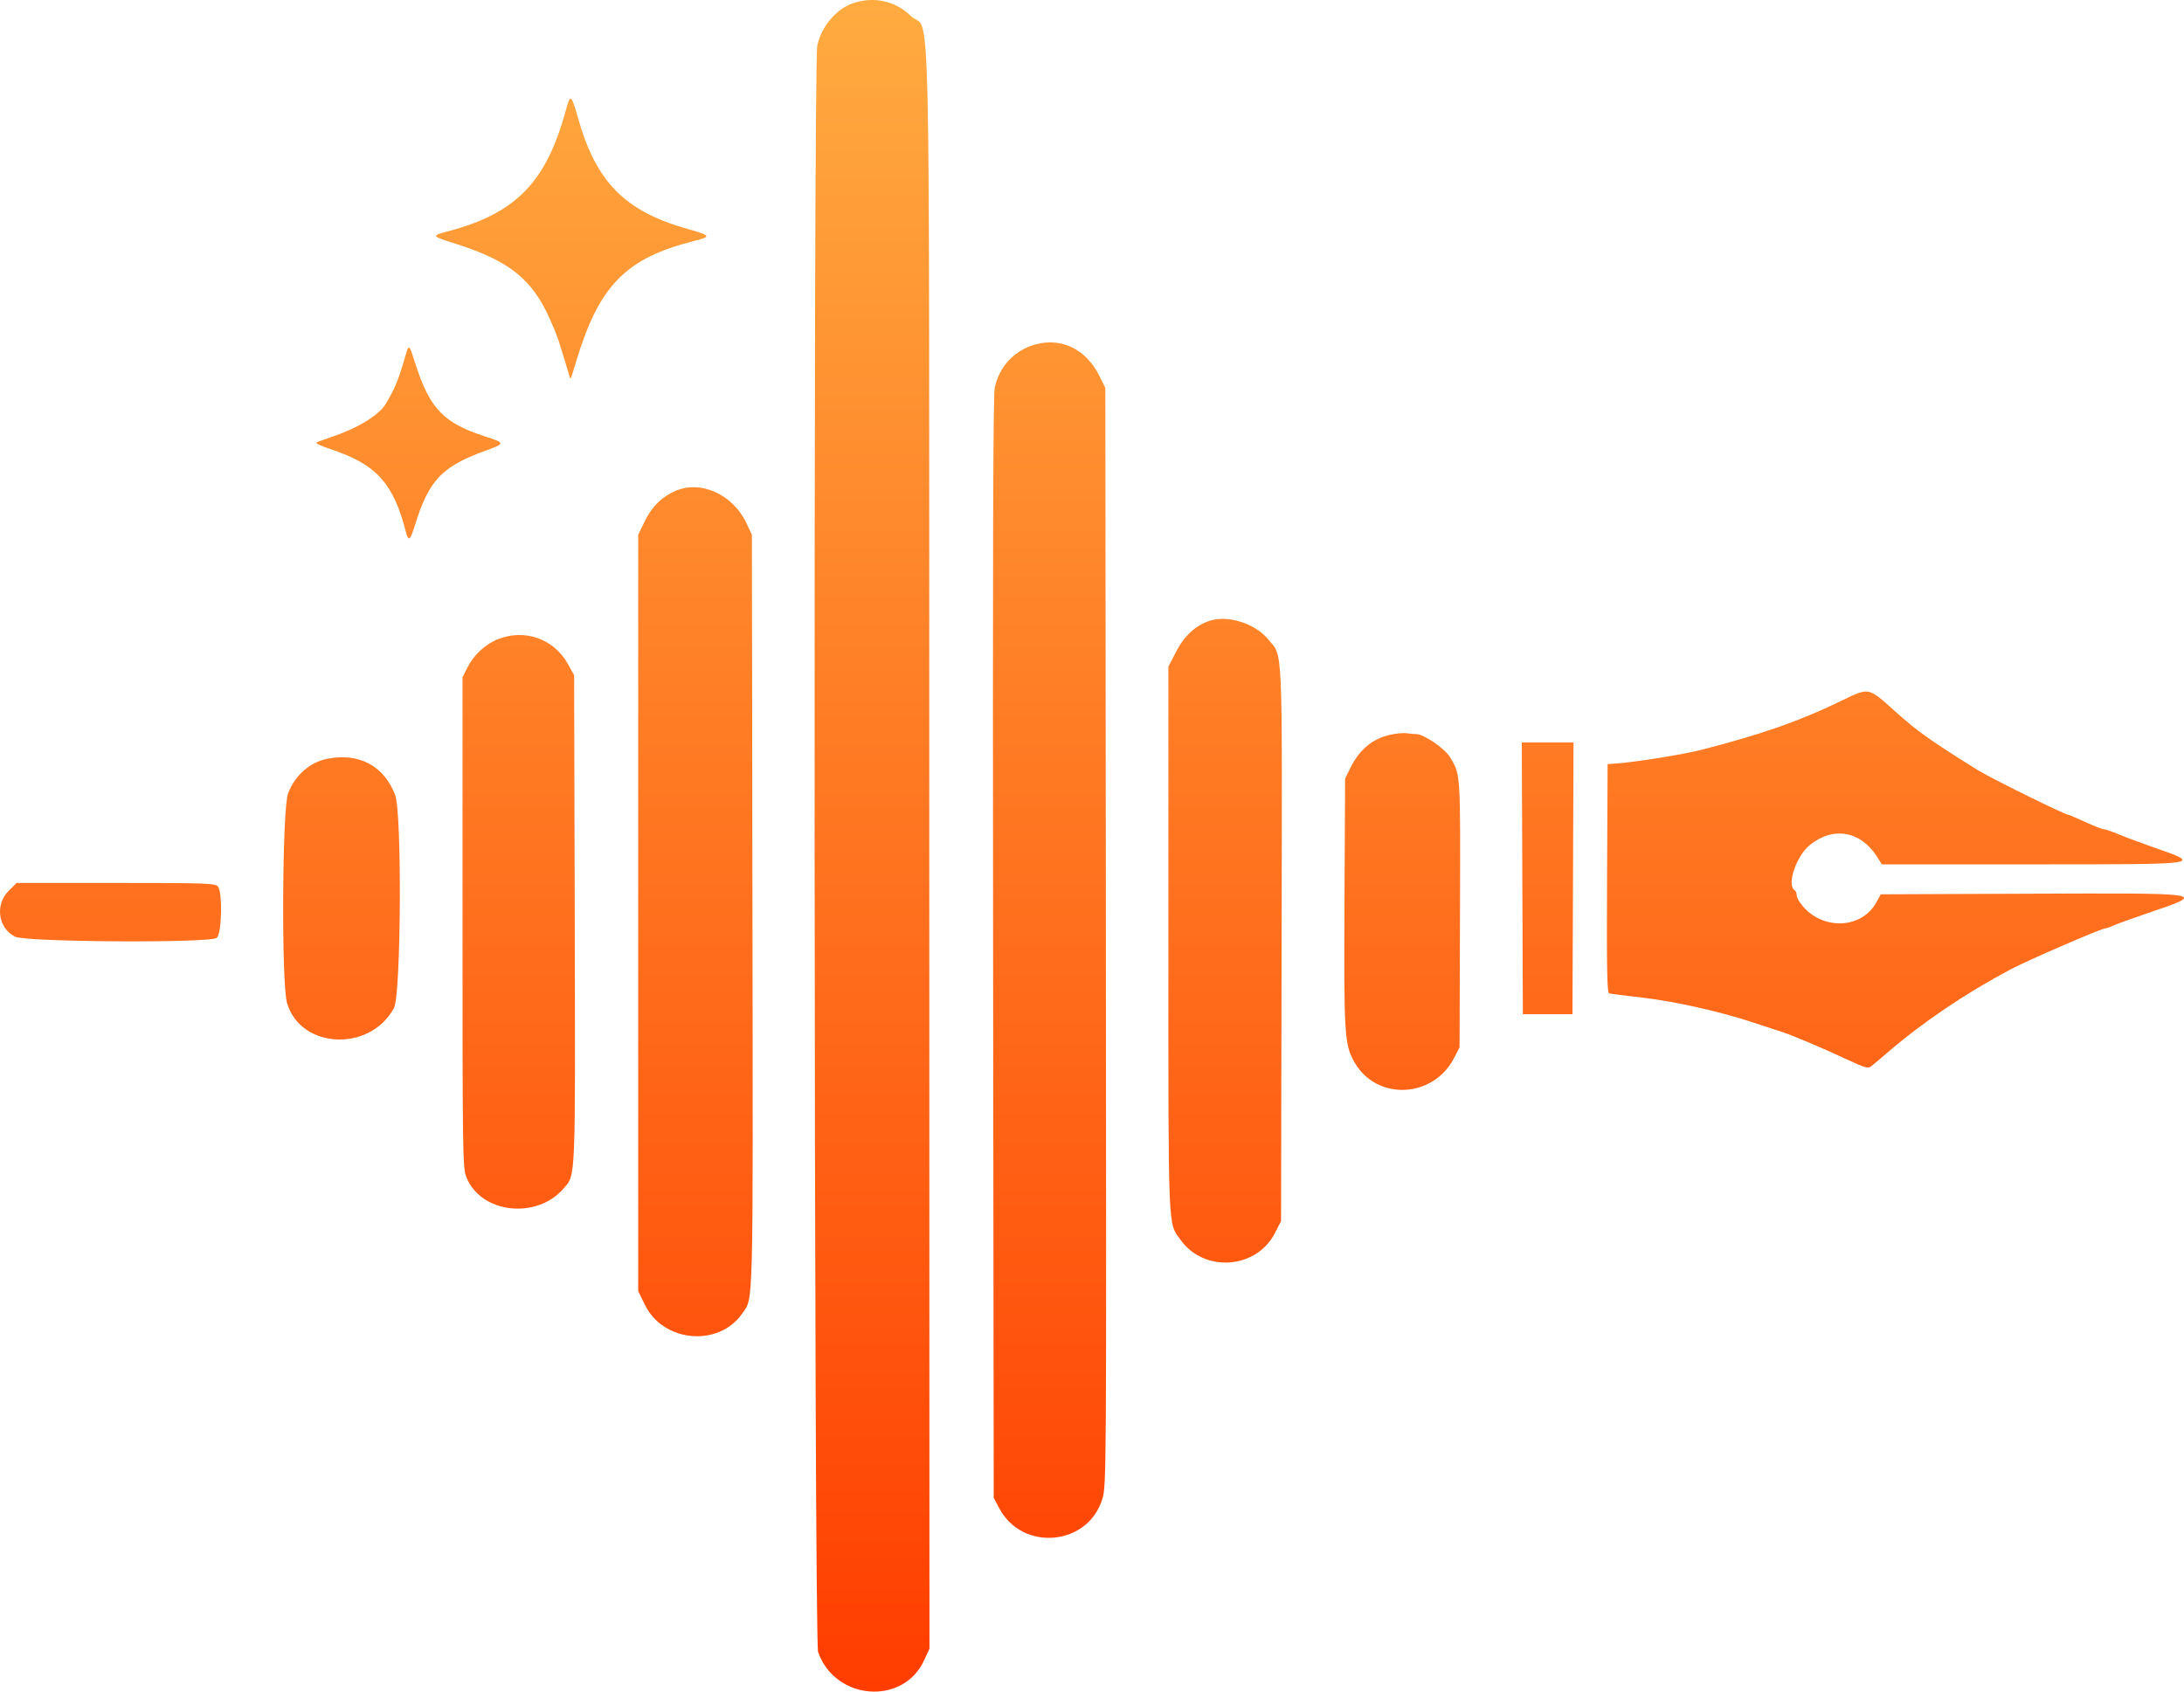
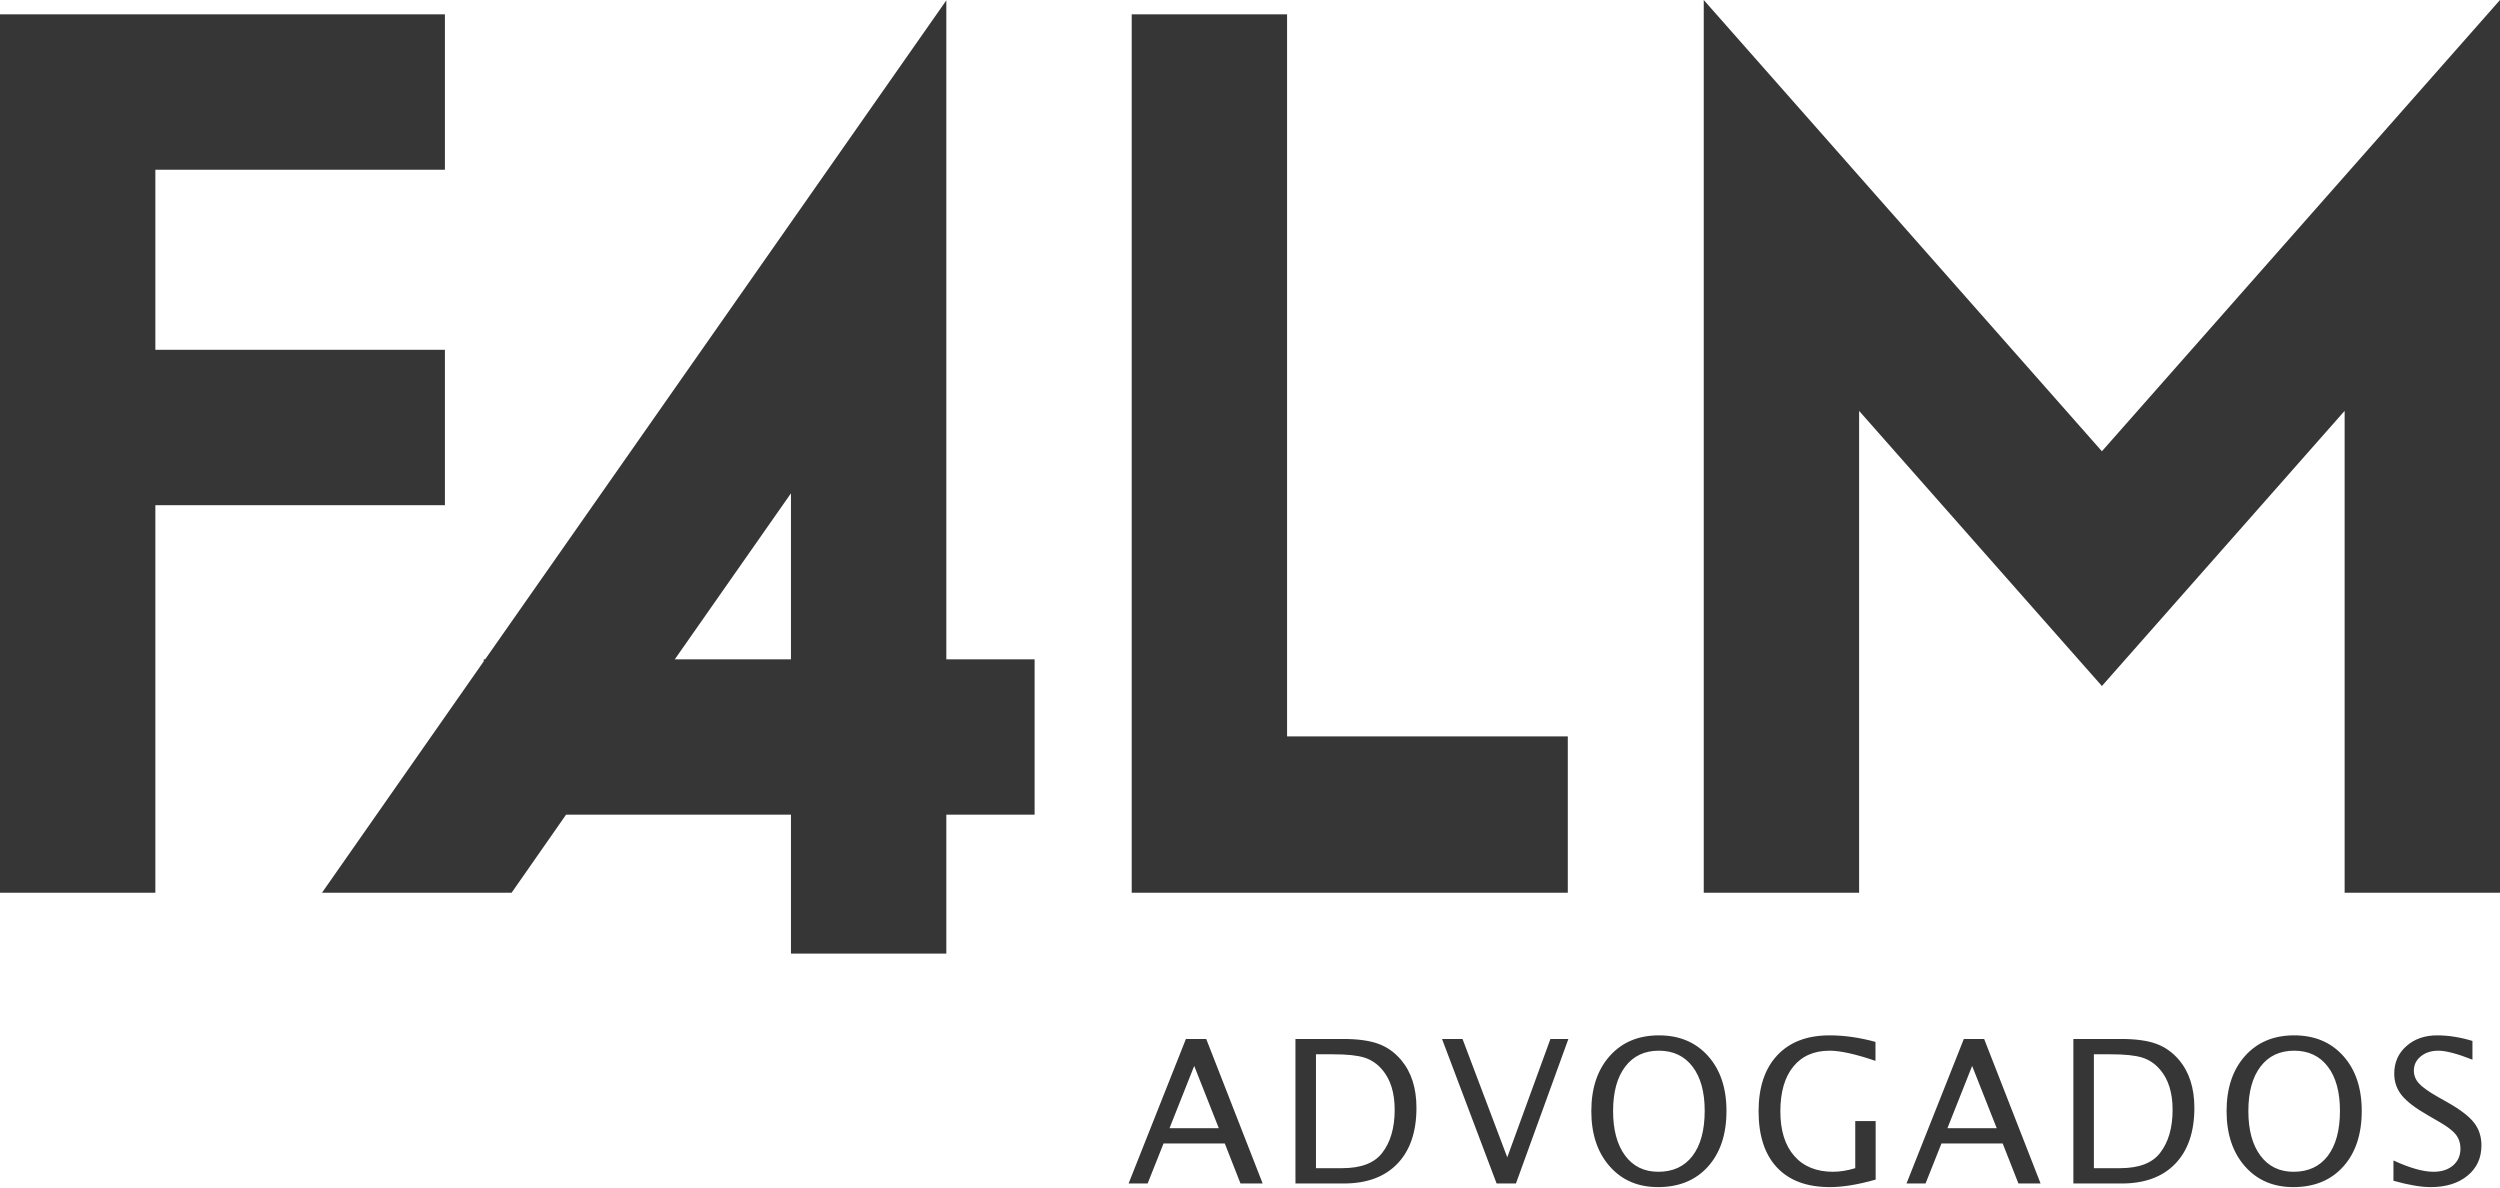
- <svg xmlns="http://www.w3.org/2000/svg" id="svg" version="1.1" width="206.374" height="159.862" viewBox="0 0 206.374 159.862">
-   <defs id="defs1" />
-   <defs>
-     <linearGradient id="electricEmberGradient" x1="0%" y1="0%" x2="0%" y2="100%">
-       <stop offset="0%" stop-color="#FFAB40" />
-       <stop offset="100%" stop-color="#FF3D00" />
-     </linearGradient>
-   </defs>
-   <g id="svgg" transform="translate(-107.3689,-120.0744)">
-     <path id="path0" d="m 187.901,120.407 c -1.556,0.562 -2.927,2.21 -3.305,3.972 -0.385,1.797 -0.309,150.688 0.078,151.807 1.586,4.584 8.032,5.1 10.012,0.801 l 0.511,-1.108 -0.018,-75.488 c -0.021,-85.827 0.178,-76.914 -1.757,-78.818 -1.455,-1.432 -3.556,-1.876 -5.521,-1.166 m -27.043,10.013 c -1.845,6.84 -4.704,9.801 -11.102,11.499 -1.689,0.449 -1.694,0.441 0.769,1.225 4.994,1.59 7.181,3.361 8.831,7.149 0.141,0.322 0.368,0.85 0.506,1.172 0.138,0.322 0.486,1.377 0.775,2.344 0.288,0.966 0.551,1.845 0.585,1.953 0.033,0.107 0.102,0.063 0.153,-0.098 0.051,-0.161 0.252,-0.82 0.447,-1.465 2.163,-7.162 4.684,-9.731 11.142,-11.353 1.651,-0.415 1.598,-0.508 -0.65,-1.144 -5.915,-1.673 -8.628,-4.433 -10.338,-10.516 -0.619,-2.203 -0.713,-2.268 -1.118,-0.766 m 44.377,22.197 c -1.981,0.533 -3.437,2.074 -3.87,4.097 -0.153,0.716 -0.197,15.78 -0.155,52.954 l 0.06,51.953 0.516,0.977 c 2.187,4.139 8.399,3.58 9.749,-0.878 0.38,-1.253 0.385,-2.015 0.333,-53.126 l -0.052,-51.856 -0.541,-1.102 c -1.241,-2.527 -3.56,-3.686 -6.04,-3.019 m -59.803,1.909 c -0.472,1.577 -0.808,2.353 -1.596,3.69 -0.632,1.074 -2.597,2.288 -5.066,3.13 -0.752,0.257 -1.404,0.49 -1.449,0.518 -0.176,0.109 0.195,0.29 1.508,0.734 4.115,1.392 5.73,3.197 6.879,7.691 0.256,1.001 0.414,0.898 0.864,-0.562 1.314,-4.265 2.546,-5.569 6.677,-7.063 1.874,-0.678 1.873,-0.725 -0.026,-1.339 -3.895,-1.259 -5.201,-2.594 -6.542,-6.686 -0.749,-2.287 -0.602,-2.274 -1.249,-0.113 m 25.692,11.972 c -1.258,0.57 -2.155,1.464 -2.81,2.803 l -0.638,1.304 v 35.743 35.742 l 0.64,1.309 c 1.726,3.528 6.941,4.004 9.163,0.835 1.099,-1.568 1.048,0.386 0.991,-38.193 l -0.052,-35.436 -0.506,-1.074 c -1.301,-2.761 -4.364,-4.13 -6.788,-3.033 m 50.626,12.219 c -1.351,0.417 -2.455,1.415 -3.233,2.922 l -0.744,1.439 v 25.711 c 0,28.211 -0.058,26.786 1.169,28.48 2.244,3.098 7.148,2.738 8.89,-0.652 l 0.586,-1.14 0.052,-26.122 c 0.057,-29.218 0.151,-27.138 -1.297,-28.893 -1.197,-1.451 -3.733,-2.267 -5.423,-1.745 m -67.355,1.775 c -1.19,0.479 -2.281,1.502 -2.876,2.697 l -0.445,0.893 v 23.145 c 0,21.89 0.019,23.194 0.355,24.063 1.333,3.456 6.647,4.08 9.214,1.081 1.131,-1.321 1.096,-0.46 1.035,-25.437 l -0.057,-23.047 -0.584,-1.055 c -1.327,-2.395 -4.087,-3.368 -6.642,-2.34 m 126.855,5.866 c -3.938,1.899 -7.314,3.079 -13.086,4.572 -1.712,0.443 -6.264,1.174 -8.105,1.301 l -0.782,0.054 -0.05,10.797 c -0.04,8.542 0.001,10.811 0.195,10.868 0.135,0.039 1.52,0.217 3.078,0.395 3.108,0.356 7.363,1.308 10.547,2.361 1.128,0.373 2.358,0.777 2.734,0.897 0.946,0.301 4.032,1.611 6.224,2.641 1.517,0.713 1.884,0.819 2.148,0.619 0.176,-0.132 0.891,-0.733 1.589,-1.334 3.319,-2.859 7.347,-5.58 11.621,-7.848 1.594,-0.846 8.566,-3.868 8.924,-3.868 0.108,0 0.474,-0.127 0.812,-0.282 0.339,-0.154 1.802,-0.684 3.253,-1.176 5.637,-1.914 5.777,-1.892 -11.604,-1.821 l -13.654,0.056 -0.433,0.781 c -1.349,2.44 -4.922,2.644 -6.896,0.395 -0.339,-0.386 -0.617,-0.869 -0.617,-1.074 0,-0.205 -0.087,-0.426 -0.195,-0.493 -0.777,-0.48 0.149,-3.236 1.435,-4.27 2.242,-1.806 4.852,-1.319 6.407,1.194 l 0.393,0.635 h 14.023 c 16.607,0 16.348,0.037 11.531,-1.651 -1.128,-0.395 -2.562,-0.932 -3.187,-1.194 -0.624,-0.261 -1.255,-0.475 -1.401,-0.475 -0.146,0 -0.932,-0.308 -1.746,-0.684 -0.814,-0.376 -1.537,-0.684 -1.607,-0.684 -0.315,0 -7.333,-3.463 -8.536,-4.212 -4.515,-2.812 -5.666,-3.631 -7.824,-5.563 -2.596,-2.325 -2.39,-2.288 -5.191,-0.937 m -42.203,3.093 c -1.865,0.324 -3.176,1.361 -4.103,3.245 l -0.471,0.956 -0.058,11.621 c -0.062,12.636 -0.007,13.52 0.945,15.187 2.1,3.676 7.463,3.425 9.431,-0.44 l 0.497,-0.977 0.04,-12.598 c 0.044,-13.548 0.07,-13.144 -0.961,-14.84 -0.489,-0.804 -2.459,-2.151 -3.152,-2.155 -0.271,-10e-4 -0.668,-0.036 -0.883,-0.078 -0.215,-0.042 -0.793,-0.007 -1.285,0.079 m 12.172,13.625 0.051,12.842 h 2.343 2.344 l 0.05,-12.842 0.05,-12.842 h -2.444 -2.444 l 0.05,12.842 M 138.281,191.784 c -1.653,0.334 -3.035,1.559 -3.691,3.273 -0.558,1.458 -0.64,17.959 -0.098,19.8 1.283,4.364 7.836,4.672 10.105,0.475 0.669,-1.236 0.766,-18.371 0.115,-20.112 -1.035,-2.765 -3.425,-4.042 -6.431,-3.436 m -30.101,12.49 c -1.301,1.301 -0.992,3.503 0.605,4.318 1.011,0.515 18.367,0.62 19.059,0.115 0.483,-0.354 0.574,-4.311 0.111,-4.868 -0.243,-0.293 -1.161,-0.323 -9.643,-0.323 h -9.374 l -0.758,0.758" stroke="none" fill="url(#electricEmberGradient)" fill-rule="evenodd" />
-   </g>
+ <svg xmlns="http://www.w3.org/2000/svg" width="600" height="285" viewBox="0 0 600 285" version="1.1" xml:space="preserve" style="fill-rule:evenodd;clip-rule:evenodd;stroke-linejoin:round;stroke-miterlimit:2;">
+   <path d="M583.358,284.906c-2.329,-0 -5.305,-0.508 -8.931,-1.524l-0,-4.874c3.908,1.812 7.117,2.719 9.632,2.719c1.939,0 3.498,-0.509 4.677,-1.524c1.179,-1.016 1.77,-2.352 1.77,-4.009c-0,-1.358 -0.387,-2.513 -1.16,-3.467c-0.775,-0.953 -2.199,-2.015 -4.279,-3.188l-2.389,-1.382c-2.954,-1.688 -5.037,-3.279 -6.247,-4.77c-1.21,-1.492 -1.816,-3.229 -1.816,-5.214c0,-2.671 0.969,-4.872 2.907,-6.598c1.937,-1.726 4.406,-2.589 7.405,-2.589c2.672,0 5.492,0.445 8.462,1.337l-0,4.498c-3.657,-1.438 -6.382,-2.155 -8.181,-2.155c-1.702,0 -3.109,0.453 -4.218,1.358c-1.109,0.907 -1.664,2.047 -1.664,3.422c0,1.156 0.406,2.181 1.219,3.07c0.812,0.892 2.296,1.953 4.453,3.188l2.485,1.405c2.999,1.704 5.093,3.312 6.281,4.829c1.187,1.516 1.781,3.336 1.781,5.461c0,3.015 -1.113,5.437 -3.34,7.265c-2.226,1.827 -5.176,2.742 -8.847,2.742Zm-133.199,-1.805c-4.203,1.204 -7.865,1.805 -10.992,1.805c-5.516,-0 -9.746,-1.569 -12.69,-4.711c-2.946,-3.139 -4.417,-7.64 -4.417,-13.498c0,-5.75 1.492,-10.224 4.475,-13.418c2.984,-3.196 7.173,-4.793 12.563,-4.793c3.53,0 7.202,0.524 11.016,1.569l-0,4.548c-4.782,-1.626 -8.448,-2.437 -10.994,-2.437c-3.749,0 -6.659,1.272 -8.73,3.818c-2.071,2.547 -3.105,6.134 -3.105,10.758c0,4.578 1.11,8.137 3.328,10.675c2.219,2.54 5.329,3.81 9.327,3.81c1.641,0 3.415,-0.289 5.321,-0.867l0,-11.297l4.898,-0l0,14.038Zm-52.237,1.805c-4.811,-0 -8.683,-1.668 -11.611,-5.004c-2.93,-3.337 -4.395,-7.746 -4.395,-13.23c-0,-5.515 1.472,-9.925 4.417,-13.229c2.945,-3.306 6.88,-4.957 11.801,-4.957c4.906,0 8.836,1.648 11.79,4.944c2.952,3.298 4.429,7.694 4.429,13.195c0,5.61 -1.477,10.058 -4.429,13.346c-2.954,3.29 -6.955,4.935 -12.002,4.935Zm152.464,-0c-4.811,-0 -8.683,-1.668 -11.613,-5.004c-2.93,-3.337 -4.395,-7.746 -4.395,-13.23c0,-5.515 1.473,-9.925 4.419,-13.229c2.945,-3.306 6.878,-4.957 11.8,-4.957c4.906,0 8.836,1.648 11.788,4.944c2.953,3.298 4.431,7.694 4.431,13.195c-0,5.61 -1.478,10.058 -4.431,13.346c-2.952,3.29 -6.953,4.935 -11.999,4.935Zm-252.666,-0.868l-3.772,-9.607l-14.696,-0l-3.821,9.607l-4.57,-0l13.758,-34.685l4.876,-0l13.545,34.685l-5.32,-0Zm13.19,-0l-0,-34.685l11.531,-0c3.438,-0 6.216,0.383 8.333,1.149c2.117,0.765 3.949,2.062 5.495,3.89c2.452,2.906 3.68,6.732 3.68,11.483c0,5.765 -1.525,10.234 -4.569,13.406c-3.048,3.171 -7.336,4.757 -12.868,4.757l-11.602,-0Zm186.7,-0l0,-34.685l11.531,-0c3.438,-0 6.214,0.383 8.333,1.149c2.117,0.765 3.949,2.062 5.495,3.89c2.453,2.906 3.68,6.732 3.68,11.483c0,5.765 -1.525,10.234 -4.569,13.406c-3.048,3.171 -7.336,4.757 -12.868,4.757l-11.602,-0Zm-138.424,-0l-13.1,-34.685l4.921,-0l10.735,28.404l10.359,-28.404l4.311,-0l-12.586,34.685l-4.64,-0Zm125.234,-0l-3.774,-9.607l-14.694,-0l-3.821,9.607l-4.57,-0l13.758,-34.685l4.876,-0l13.545,34.685l-5.32,-0Zm-86.426,-2.811c3.547,0 6.288,-1.278 8.226,-3.832c1.938,-2.556 2.907,-6.16 2.907,-10.816c-0,-4.516 -0.973,-8.048 -2.919,-10.595c-1.946,-2.546 -4.637,-3.818 -8.074,-3.818c-3.453,0 -6.149,1.277 -8.085,3.831c-1.939,2.554 -2.907,6.105 -2.907,10.653c0,4.53 0.961,8.092 2.883,10.687c1.922,2.594 4.577,3.89 7.969,3.89Zm152.463,0c3.546,0 6.289,-1.278 8.226,-3.832c1.936,-2.556 2.906,-6.16 2.906,-10.816c0,-4.516 -0.973,-8.048 -2.917,-10.595c-1.946,-2.546 -4.637,-3.818 -8.075,-3.818c-3.453,0 -6.149,1.277 -8.086,3.831c-1.938,2.554 -2.906,6.105 -2.906,10.653c-0,4.53 0.96,8.092 2.883,10.687c1.92,2.594 4.578,3.89 7.969,3.89Zm-234.624,-0.867l6.303,-0c4.501,-0 7.689,-1.212 9.564,-3.633c2.015,-2.578 3.023,-6.039 3.023,-10.384c-0,-4.077 -0.994,-7.281 -2.978,-9.607c-1.202,-1.423 -2.639,-2.396 -4.311,-2.919c-1.673,-0.524 -4.188,-0.786 -7.547,-0.786l-4.054,-0l0,27.329Zm186.699,-0l6.304,-0c4.501,-0 7.689,-1.212 9.564,-3.633c2.015,-2.578 3.023,-6.039 3.023,-10.384c-0,-4.077 -0.994,-7.281 -2.978,-9.607c-1.202,-1.423 -2.639,-2.396 -4.311,-2.919c-1.673,-0.524 -4.188,-0.786 -7.547,-0.786l-4.055,-0l-0,27.329Zm-23.315,-9.586l-5.905,-14.953l-5.931,14.953l11.836,0Zm-186.7,0l-5.905,-14.953l-5.931,14.953l11.836,0Zm-65.397,-112.535l0,-158.153l-37.288,53.289l-73.39,104.864l-0.339,0.475l-38.827,55.543l45.508,-0l13.065,-18.729l53.983,-0l-0,33.338l37.288,0l0,-33.338l21.186,-0l0,-37.289l-21.186,0Zm-189.832,-117.508l0,43.221l69.492,-0l0,37.288l-69.492,0l0,93.017l-37.288,-0l0,-210.814l106.78,-0l0,37.288l-69.492,0Zm338.983,136.011l-0,37.515l-104.661,-0l-0,-210.814l37.288,-0l-0,173.299l67.373,0Zm223.729,-176.742l0,214.257l-37.288,-0l-0,-115.646l-33.406,37.864l-24.849,28.17l-24.864,-28.17l-33.407,-37.864l-0,115.646l-37.287,-0l-0,-214.257l37.287,42.271l58.271,66.035l58.255,-66.035l37.288,-42.271Zm-483.896,158.239l-0,0.472l0.337,-0.472l-0.337,0Zm73.728,0l-27.882,0l27.882,-39.847l-0,39.847Z" style="fill:#363636;fill-rule:nonzero;" />
</svg>
